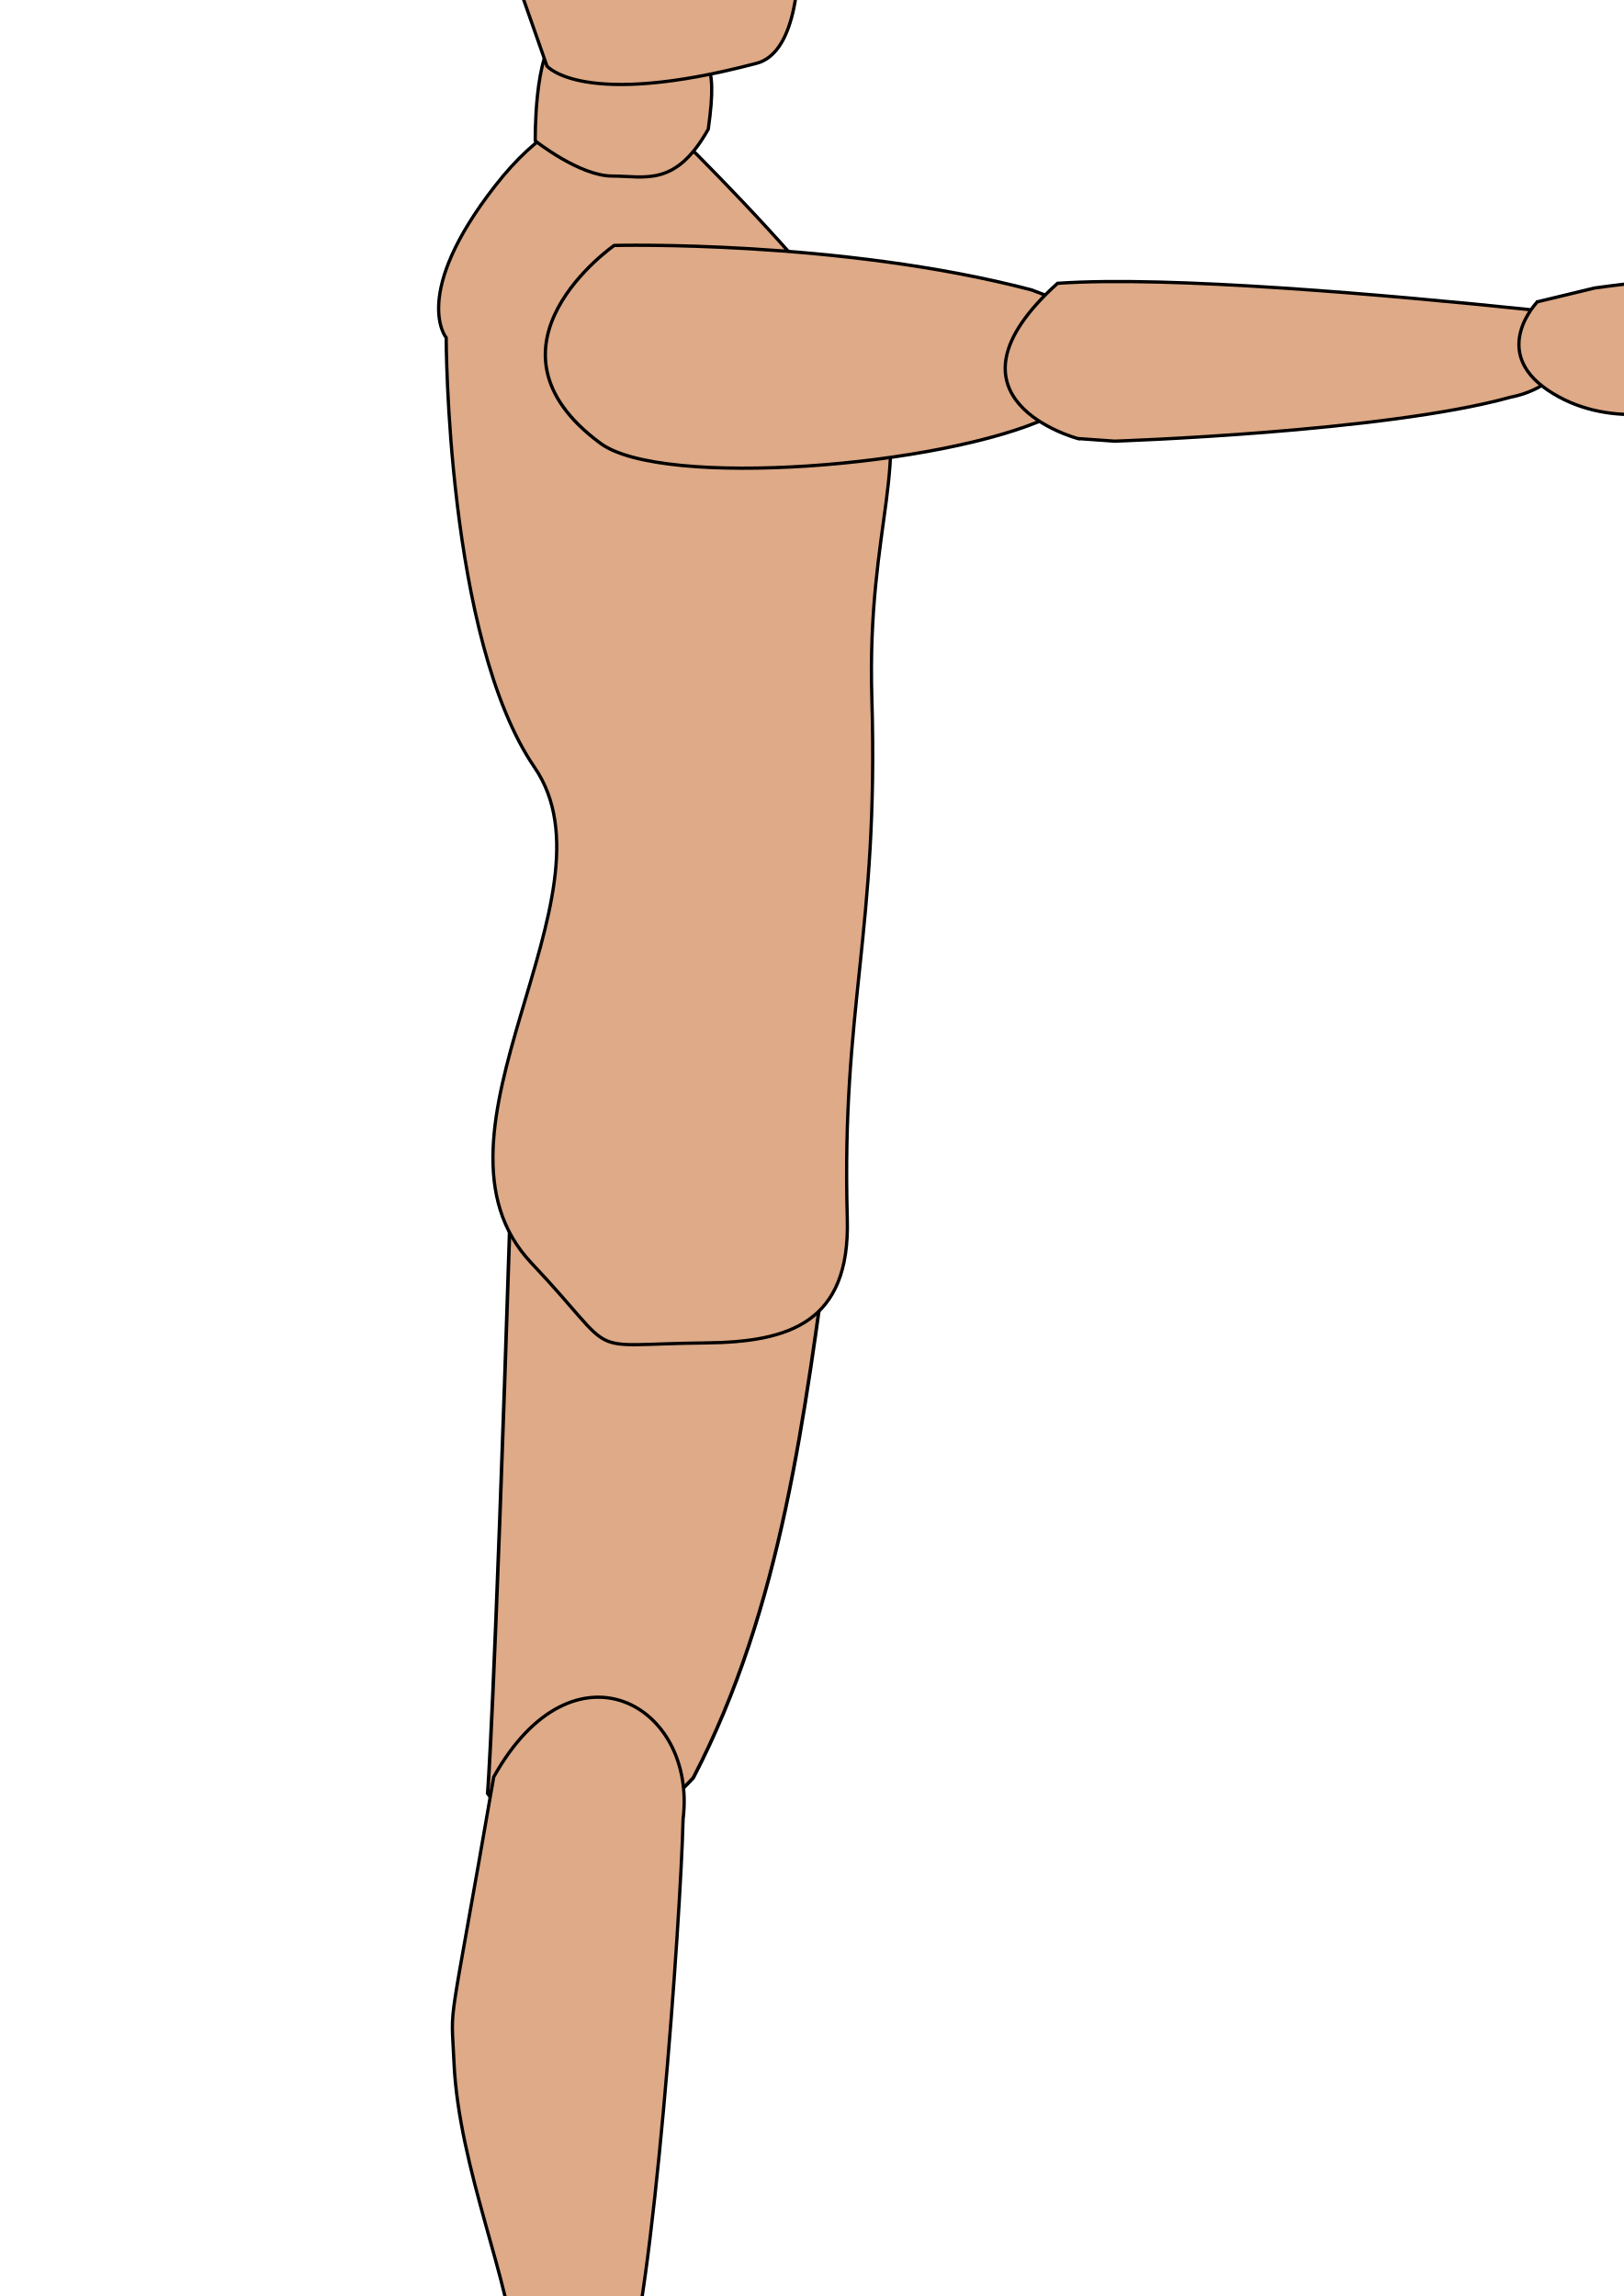
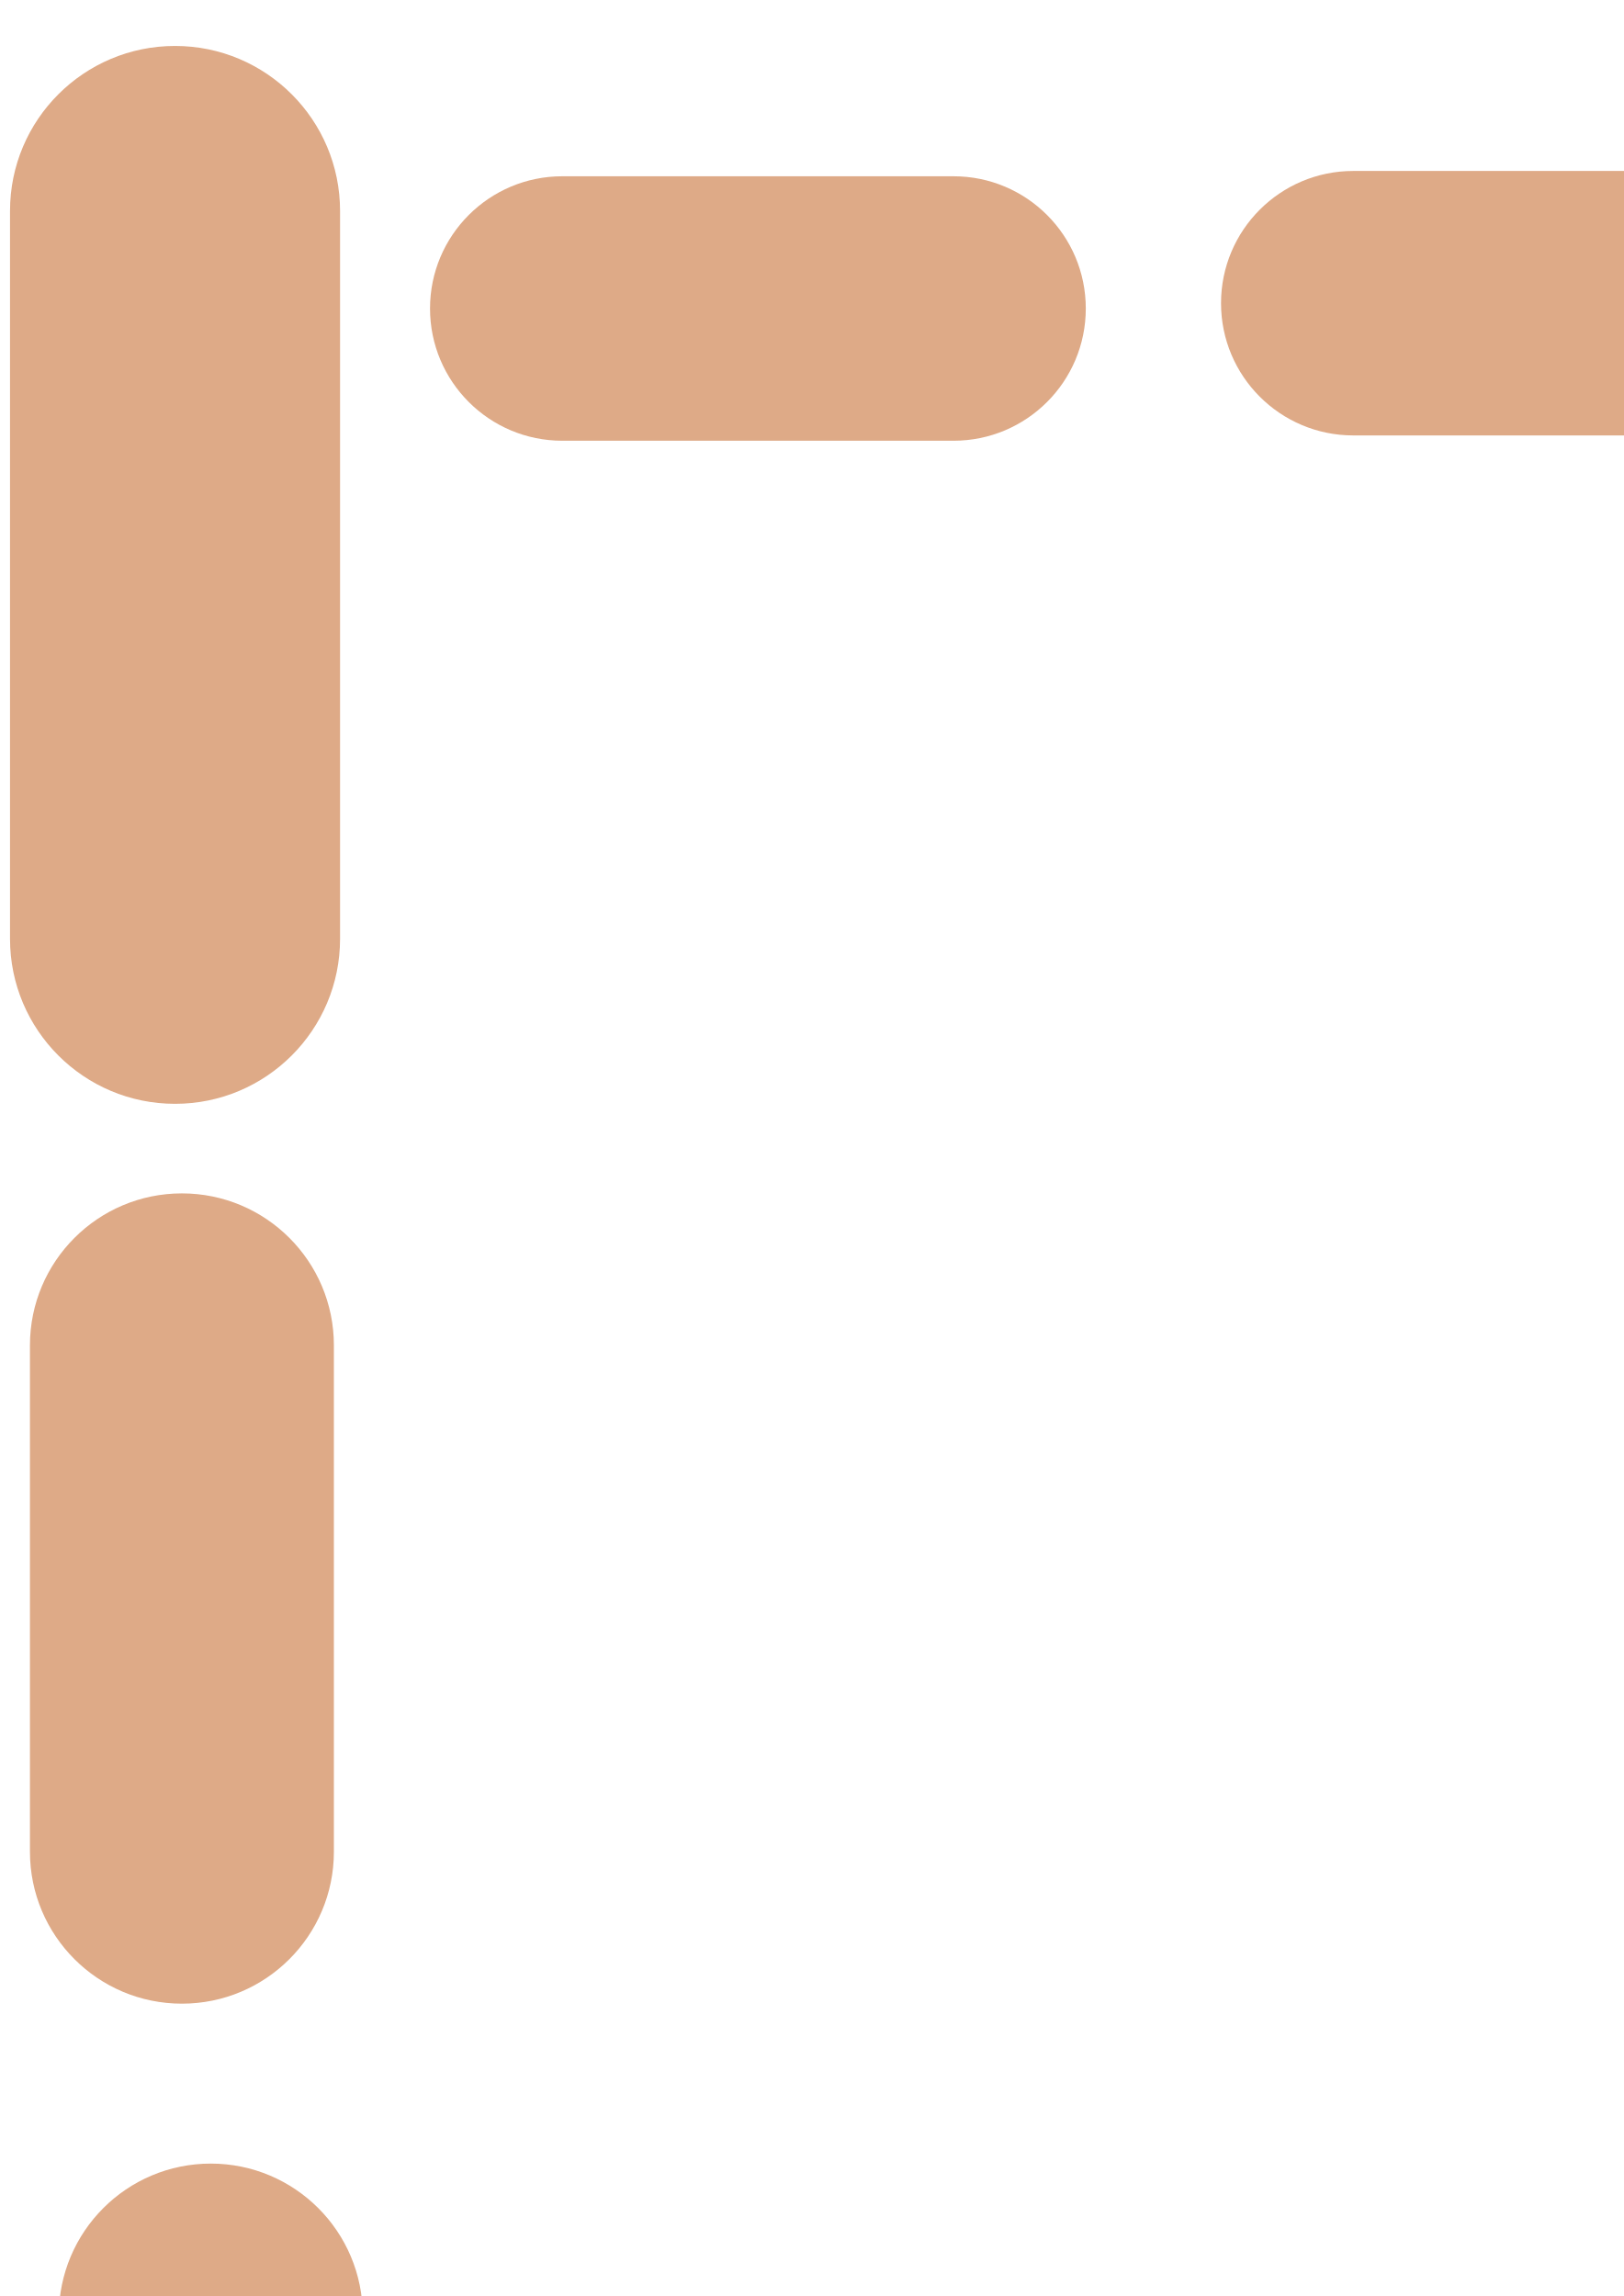
<svg xmlns="http://www.w3.org/2000/svg" width="210mm" height="297mm" viewBox="0 0 210 297" version="1.1" id="svg8">
  <defs id="defs2" />
  <g id="layer1">
-     <path id="thigh" d="m 65.981,157.071 c -2.104,65.919 -2.915,74.908 -2.915,74.908 0,0 10.459,15.377 26.599,-2.005 11.566,-22.222 14.415,-47.214 17.7,-70.941 -9.484,-16.937 -33.431,-16.752 -41.384,-1.962 z" style="opacity:1;fill:#deaa87;stroke:#000000;stroke-width:0.456px;stroke-linecap:butt;stroke-linejoin:miter;stroke-opacity:1" />
-     <path id="shin" d="m 63.853,229.863 c -6.048,35.076 -5.511,28.464 -5.14,36.89 0.605,13.758 7.56,29.029 7.862,38.1 0.302,9.071 10.583,11.793 14.212,2.721 3.629,-9.071 7.257,-59.267 7.56,-72.269 1.814,-14.817 -14.212,-23.888 -24.493,-5.443 z" style="opacity:1;fill:#deaa87;stroke:#000000;stroke-width:0.423px;stroke-linecap:butt;stroke-linejoin:miter;stroke-opacity:1" />
-     <path id="foot" d="m 66.726,305.307 c 0,0 -7.257,24.795 0.454,24.493 7.711,-0.302 48.141,2.921 50.044,-1.21 1.254,-2.721 -9.613,-5.903 -20.084,-10.33 -13.652,-5.772 -12.862,-4.271 -16.655,-12.953 -5.392,-12.342 -13.758,-2e-5 -13.758,-2e-5 z" style="opacity:1;fill:#deaa87;stroke:#000000;stroke-width:0.423px;stroke-linecap:butt;stroke-linejoin:miter;stroke-opacity:1" />
-     <path id="path4512" d="M 72.429,24.535 Z" style="opacity:0.841;fill:none;stroke:#000000;stroke-width:0.423px;stroke-linecap:butt;stroke-linejoin:miter;stroke-opacity:1" />
-     <path id="torso" d="m 57.707,43.685 c 0,0 0,38.914 11.434,55.592 11.434,16.678 -16.129,47.471 -0.407,64.107 11.888,12.58 6.014,10.494 22.493,10.331 10.849,-0.107 18.735,-2.598 18.357,-16.067 -0.775,-27.606 4.074,-37.071 3.176,-67.352 -0.677,-22.811 5.505,-30.789 0.423,-43.191 C 108.948,39.409 96.244,26.152 90.315,20.165 84.387,14.178 75.07,9.902 64.059,24.014 53.049,38.126 57.707,43.685 57.707,43.685 Z" style="opacity:1;fill:#deaa87;stroke:#000000;stroke-width:0.421px;stroke-linecap:butt;stroke-linejoin:miter;stroke-opacity:1" />
-     <path id="bicep" d="m 79.439,31.749 c 0,0 29.177,-0.749 53.95,5.745 17.507,6.207 5.88,14.718 2.341,16.442 -13.863,6.461 -50.06,9.311 -58.069,3.409 -17.023,-12.544 1.778,-25.596 1.778,-25.596 z" style="opacity:1;fill:#deaa87;stroke:#000000;stroke-width:0.428px;stroke-linecap:butt;stroke-linejoin:miter;stroke-opacity:1" />
-     <path id="forearm" d="m 139.411,56.729 4.733,0.338 c 0,0 34.889,-1.147 51.184,-5.676 8.993,-1.757 10.356,-10.525 2.3,-11.359 -18.027,-1.866 -46.316,-4.398 -60.853,-3.384 -16.634,15.009 2.636,20.082 2.636,20.082 z" style="opacity:1;fill:#deaa87;stroke:#000000;stroke-width:0.423px;stroke-linecap:butt;stroke-linejoin:miter;stroke-opacity:1" />
-     <path id="hand" d="m 198.84,39.036 7.402,-1.784 c 0,0 13.33,-1.891 15.752,-1.017 2.422,0.874 4.293,2.436 3.679,6.859 -0.614,4.422 -1.294,6.933 -4.873,8.586 -3.579,1.653 -13.07,3.892 -20.612,-1.208 -7.542,-5.1 -1.348,-11.435 -1.348,-11.435 z" style="opacity:1;fill:#deaa87;stroke:#000000;stroke-width:0.423px;stroke-linecap:butt;stroke-linejoin:miter;stroke-opacity:1" />
-     <path id="path4533" d="M 76.847,19.065 Z" style="opacity:0.841;fill:none;stroke:#000000;stroke-width:0.423px;stroke-linecap:butt;stroke-linejoin:miter;stroke-opacity:1" />
-     <path id="neck" d="m 69.227,18.218 c 0,0 5.73,4.554 9.963,4.554 4.233,0 8.179,1.494 12.413,-6.066 C 92.95,7.115 91.227,7.564 86.994,4.54 82.761,1.517 75.116,2.531 72.092,4.647 69.068,6.764 69.227,18.218 69.227,18.218 Z" style="opacity:1;fill:#deaa87;stroke:#000000;stroke-width:0.423px;stroke-linecap:butt;stroke-linejoin:miter;stroke-opacity:1" />
-     <path id="head" d="m 65.769,-5.616 4.97,14.157 c 0,0 4.581,5.591 27.063,-0.339 9.593,-2.396 4.906,-34.644 -0.646,-41.154 -4.207,-7.188 -30.815,-13.042 -35.206,3.335 -4.173,15.564 3.819,24.001 3.819,24.001 z" style="opacity:1;fill:#deaa87;stroke:#000000;stroke-width:0.423px;stroke-linecap:butt;stroke-linejoin:miter;stroke-opacity:1" />
+     <circle style="opacity:1;fill:#deaa87;fill-opacity:1;stroke:none;stroke-width:1.323;stroke-miterlimit:4;stroke-dasharray:none;stroke-opacity:1" id="head" cx="22.064" cy="-79.979" r="31.372" />
+     <path style="fill:none;stroke:none;stroke-width:0.265px;stroke-linecap:butt;stroke-linejoin:miter;stroke-opacity:1" d="M -47.634,-66.254 Z" id="path4503" />
+     <rect style="opacity:1;fill:#deaa87;fill-opacity:1;stroke:none;stroke-width:1.323;stroke-miterlimit:4;stroke-dasharray:none;stroke-opacity:1" id="neck" width="22.183" height="29.667" x="11.256" y="-37.846" ry="11.092" />
+     <rect style="opacity:1;fill:#deaa87;fill-opacity:1;stroke:none;stroke-width:1.219;stroke-miterlimit:4;stroke-dasharray:none;stroke-opacity:1" id="torso" width="42.687" height="136.842" x="1.295" y="5.944" ry="21.344" />
+     <rect style="opacity:1;fill:#deaa87;fill-opacity:1;stroke:none;stroke-width:1.408;stroke-miterlimit:4;stroke-dasharray:none;stroke-opacity:1" id="thigh" width="39.31" height="104.815" x="3.873" y="154.371" ry="19.655" />
+     <rect style="opacity:1;fill:#deaa87;fill-opacity:1;stroke:none;stroke-width:1.323;stroke-miterlimit:4;stroke-dasharray:none;stroke-opacity:1" id="foot" width="52.539" height="26.08" x="4.721" y="405.287" ry="11.717" />
+     <rect style="opacity:1;fill:#deaa87;fill-opacity:1;stroke:none;stroke-width:1.398;stroke-miterlimit:4;stroke-dasharray:none;stroke-opacity:1" id="bicep" width="34.21" height="84.813" x="22.802" y="-140.43" ry="17.105" transform="rotate(90)" />
+     <rect style="opacity:1;fill:#deaa87;fill-opacity:1;stroke:none;stroke-width:1.323;stroke-miterlimit:4;stroke-dasharray:none;stroke-opacity:1" id="hand" width="34.21" height="37.11" x="22.046" y="-327.325" ry="17.105" transform="rotate(90)" />
+     <rect style="opacity:1;fill:#deaa87;fill-opacity:1;stroke:none;stroke-width:1.408;stroke-miterlimit:4;stroke-dasharray:none;stroke-opacity:1" id="shin" width="39.31" height="104.815" x="7.607" y="279.872" ry="19.655" />
+     <rect style="opacity:1;fill:#deaa87;fill-opacity:1;stroke:none;stroke-width:1.398;stroke-miterlimit:4;stroke-dasharray:none;stroke-opacity:1" id="forearm" width="34.21" height="84.813" x="22.115" y="-242.734" ry="17.105" transform="rotate(90)" />
  </g>
</svg>
